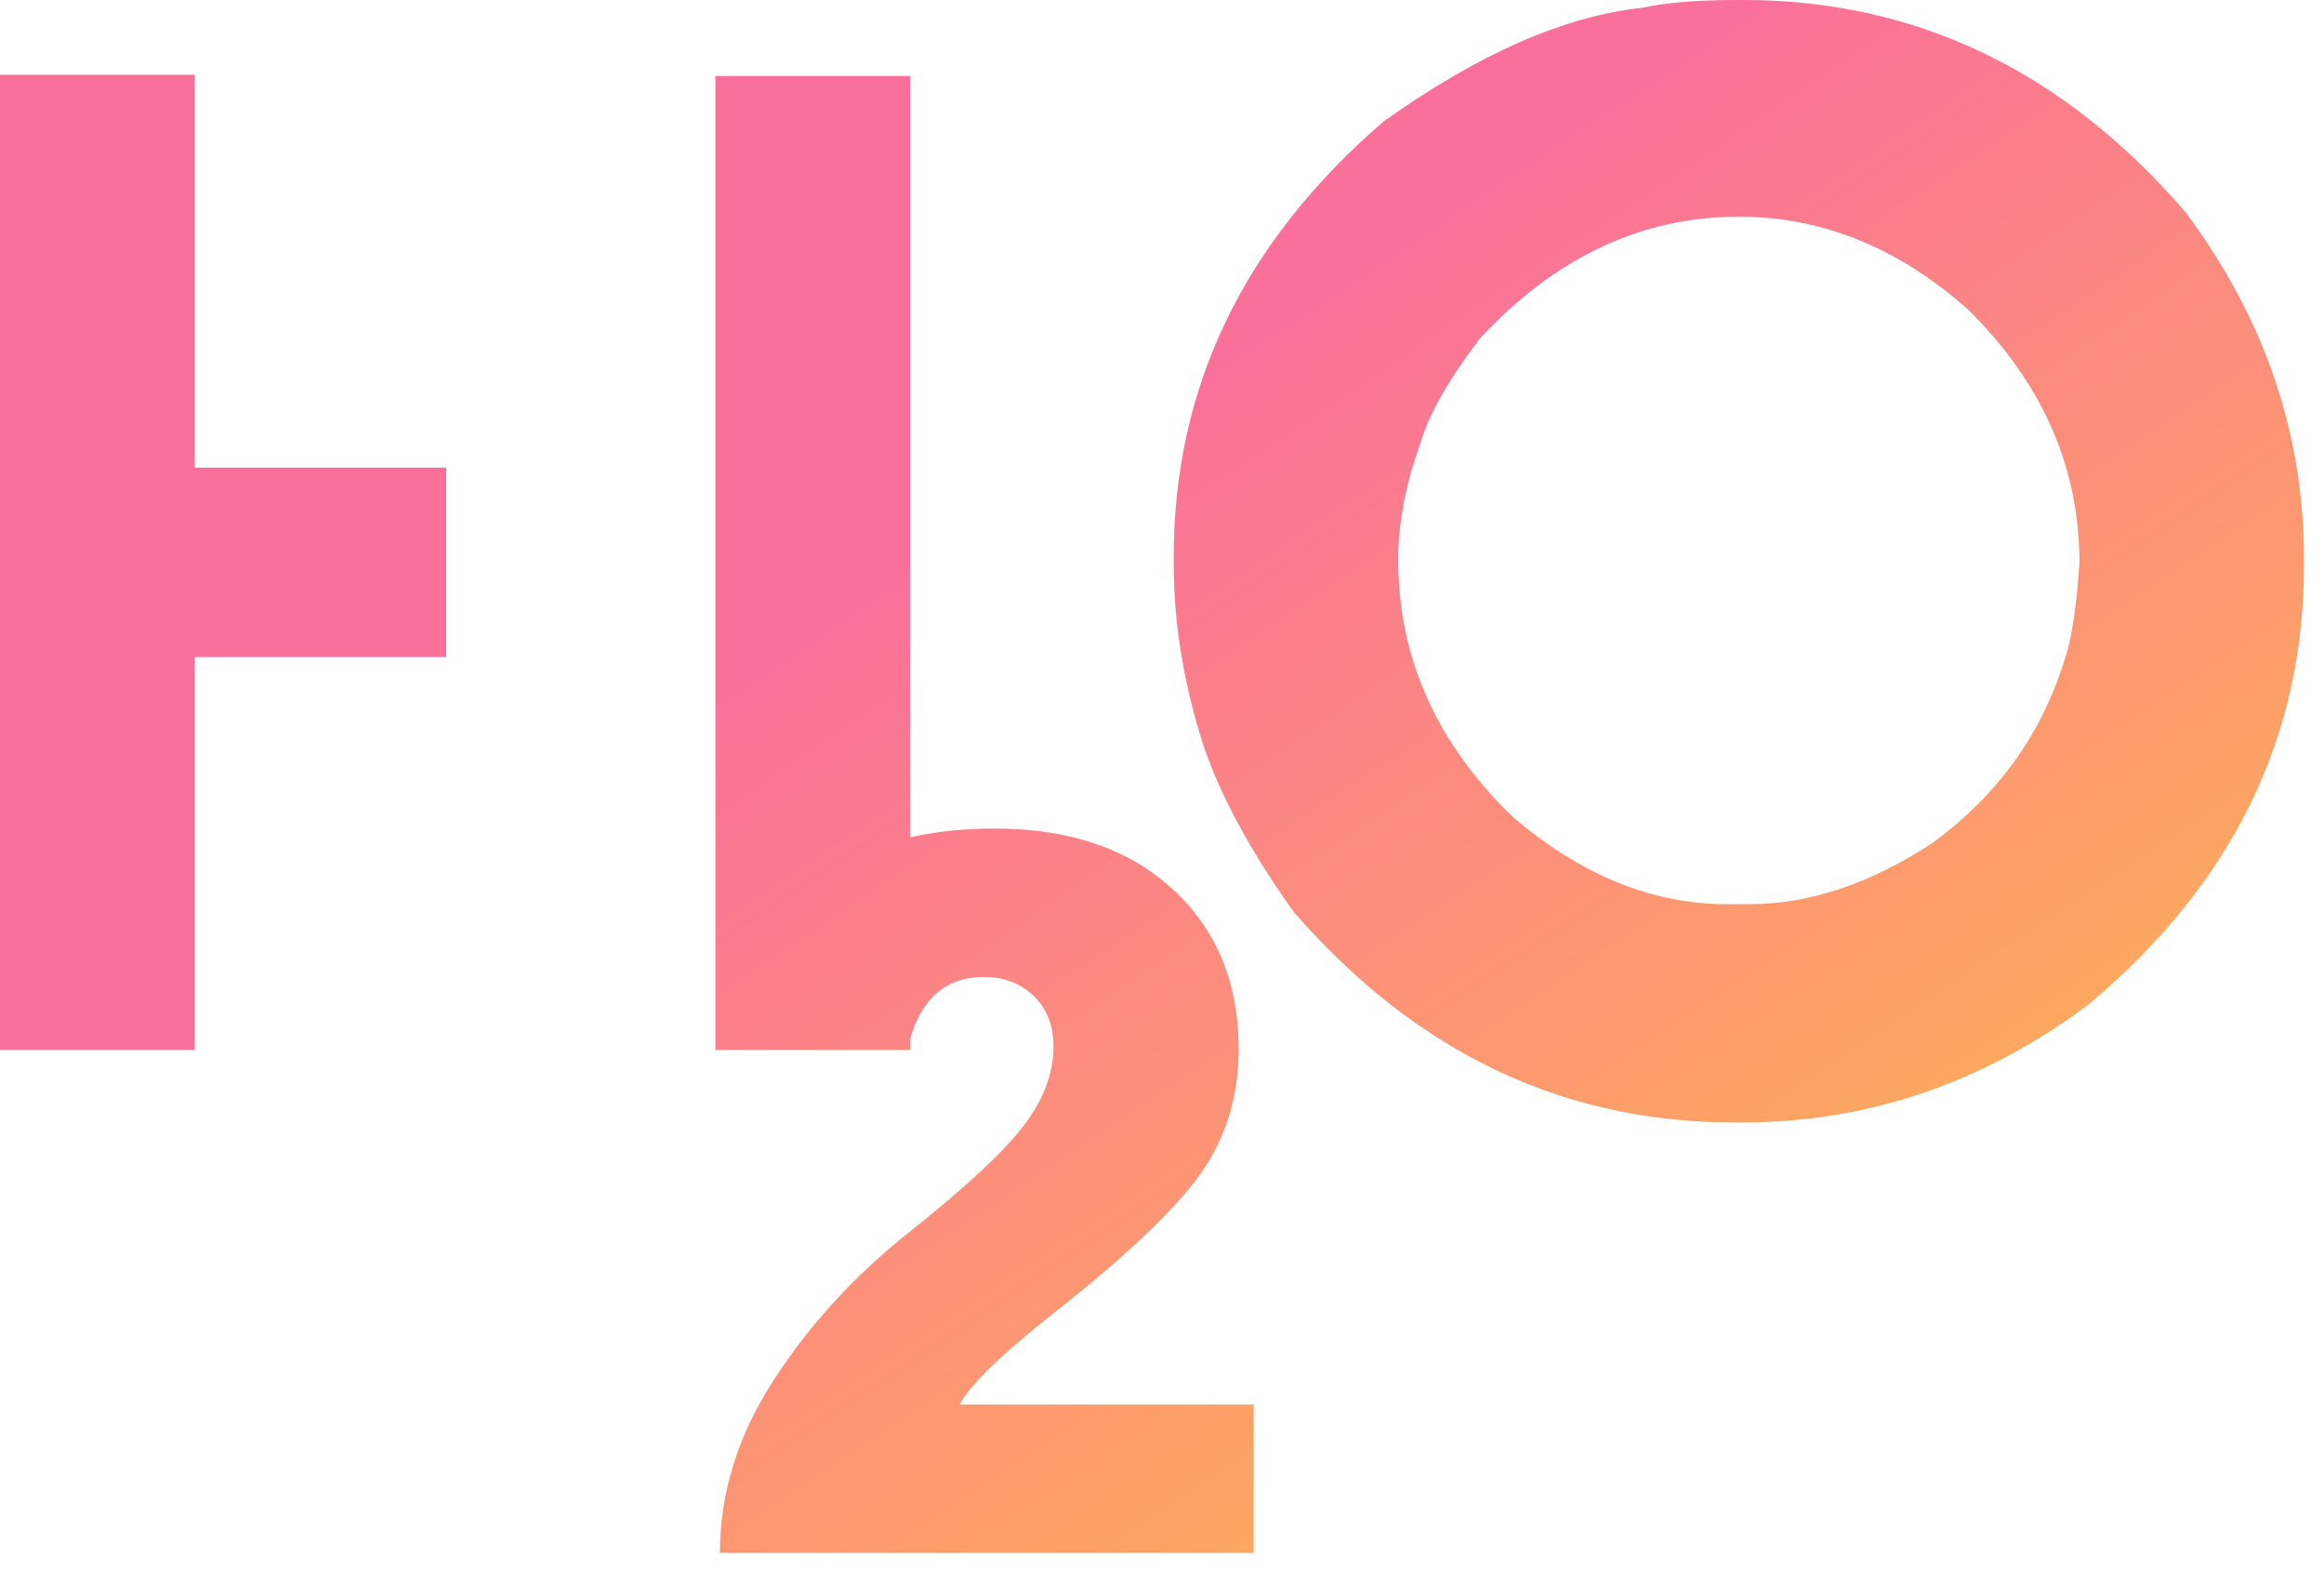
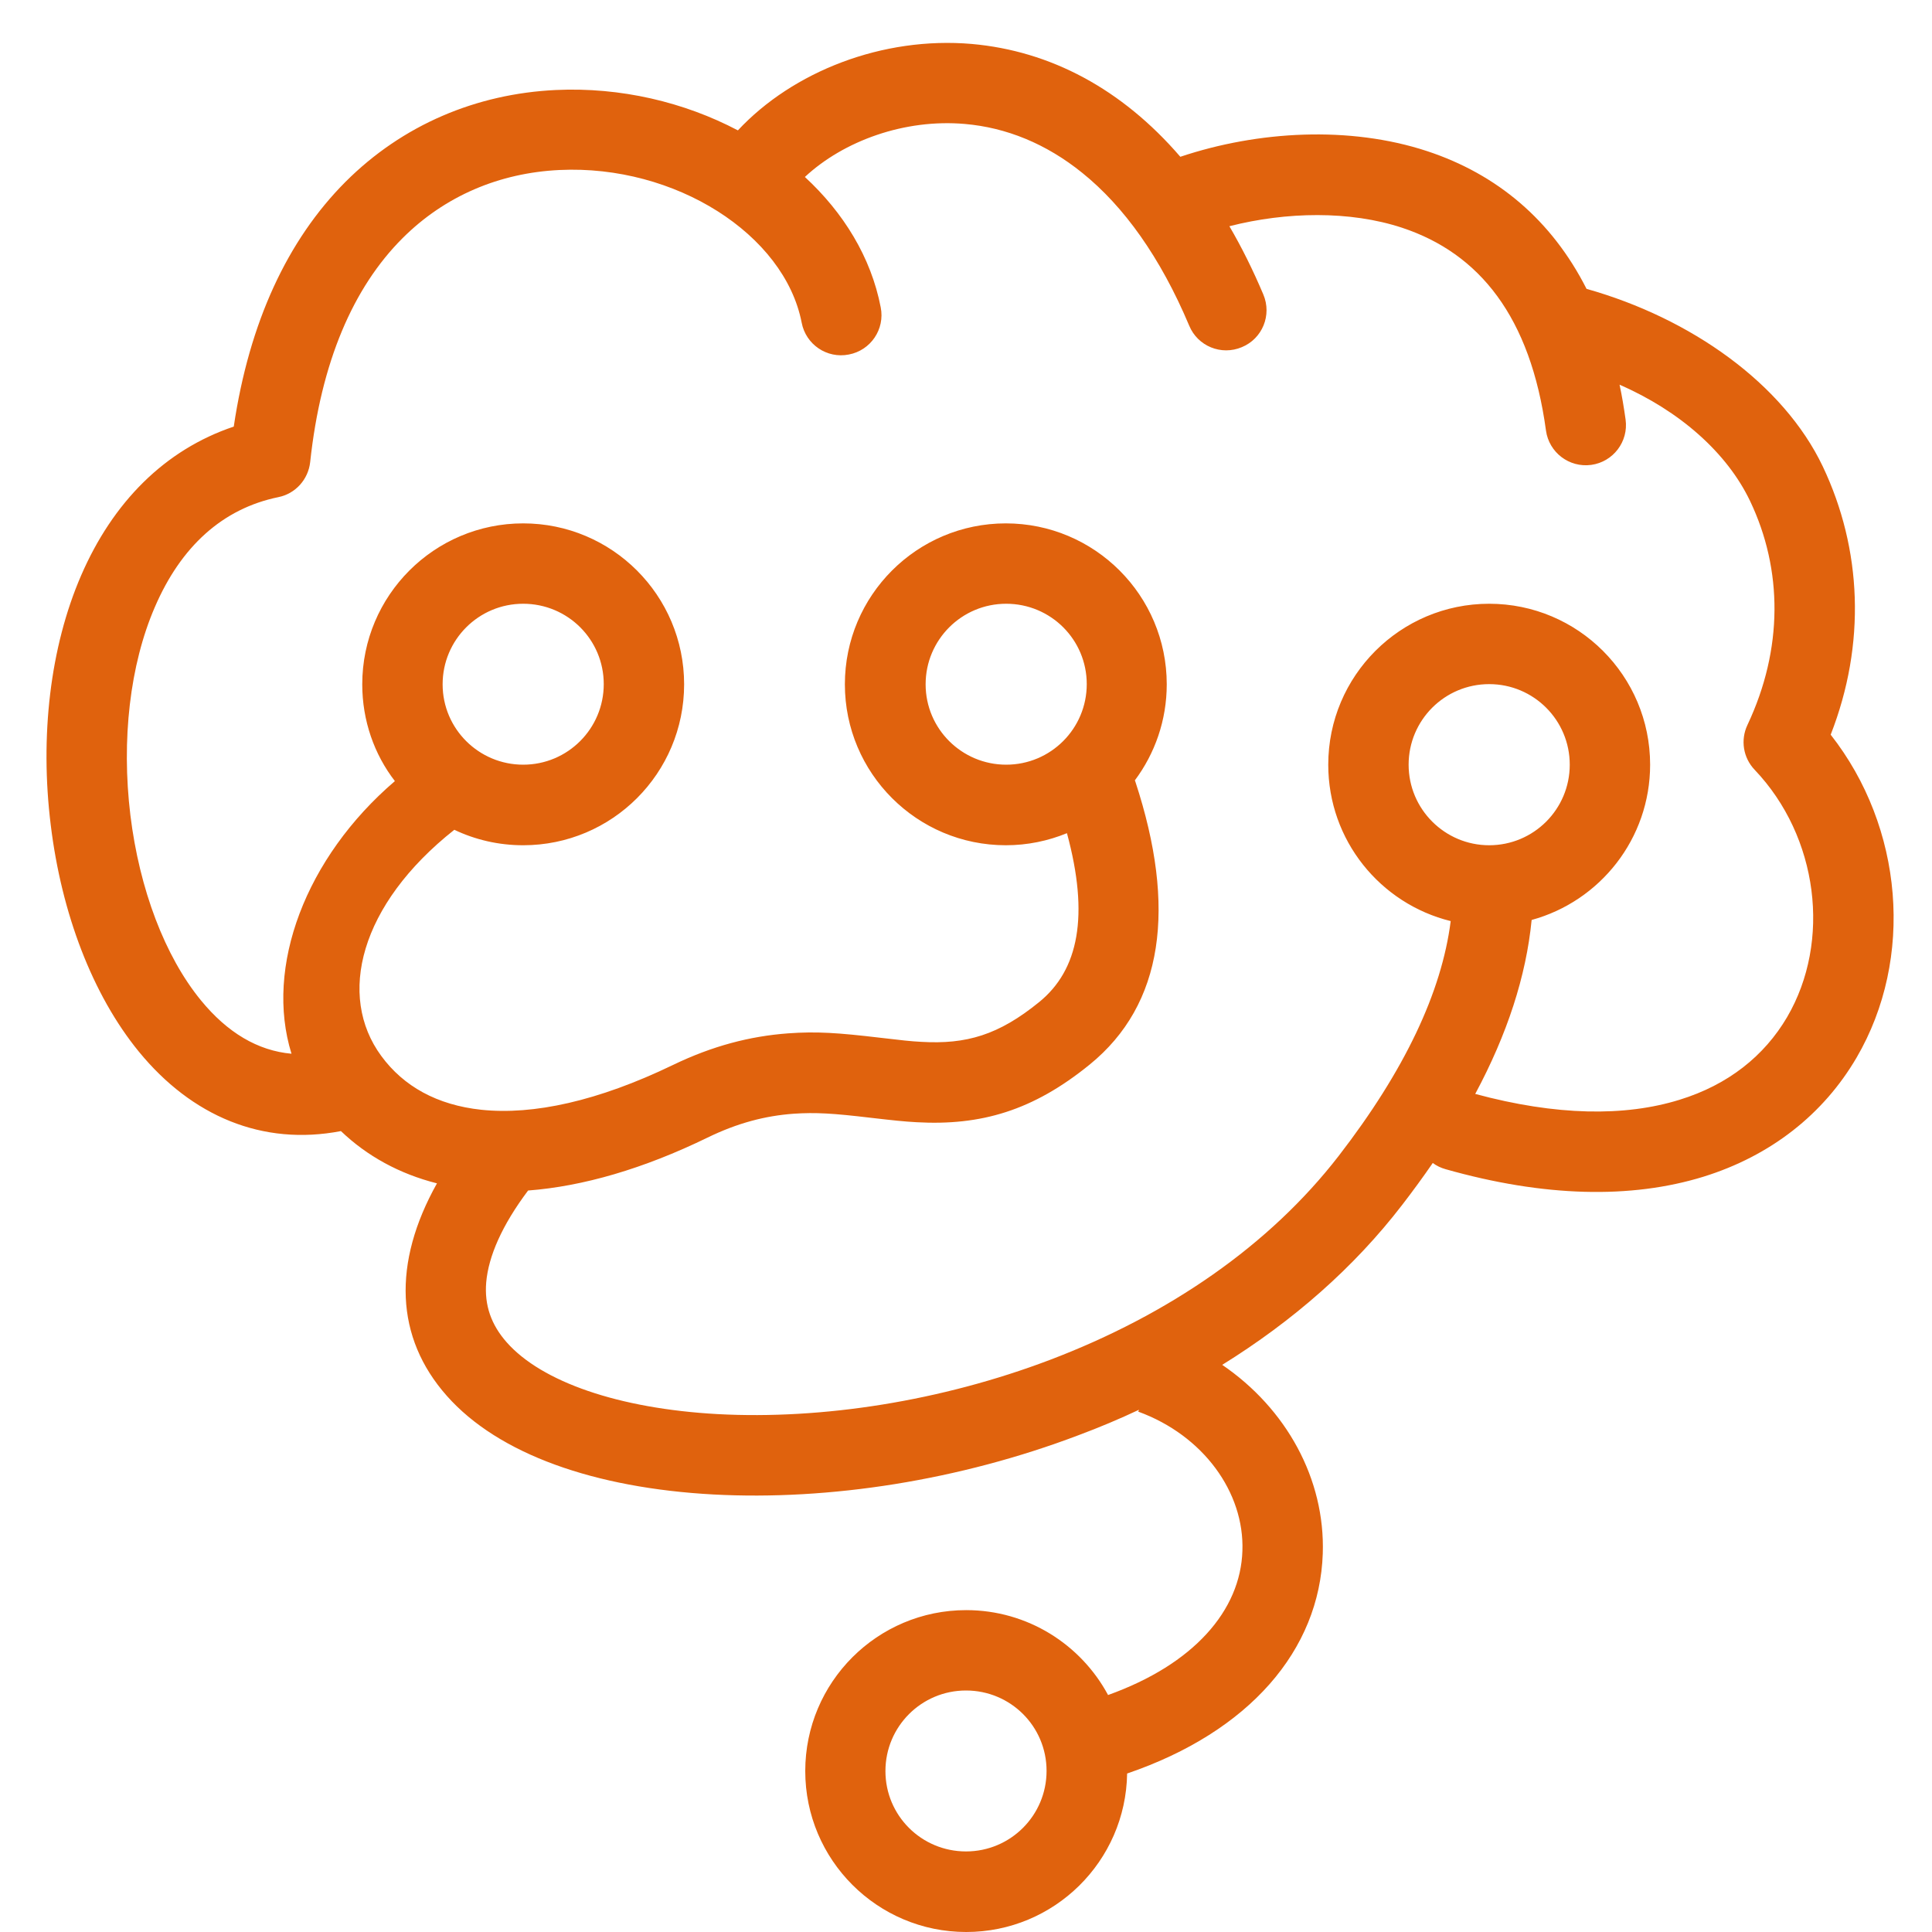
- <svg xmlns="http://www.w3.org/2000/svg" width="99px" height="67px" viewBox="0 0 99 67" version="1.1">
+ <svg xmlns="http://www.w3.org/2000/svg" t="1518155449216" class="icon" style="" viewBox="0 0 1024 1024" version="1.1" p-id="3764" width="64" height="64">
  <defs>
-     <linearGradient x1="100%" y1="100%" x2="38.104%" y2="38.104%" id="linearGradient-1">
-       <stop stop-color="#FFC83E" offset="0%" />
-       <stop stop-color="#FA709A" offset="100%" />
-     </linearGradient>
+     <style type="text/css" />
  </defs>
-   <g id="logo" stroke="none" stroke-width="1" fill="none" fill-rule="evenodd">
-     <path d="M0,3.183 L8.297,3.183 L8.297,19.92 L19.01,19.92 L19.01,27.987 L8.297,27.987 L8.297,44.725 L0,44.725 L0,3.183 Z M38.772,35.667 L38.772,3.24 L30.476,3.24 L30.476,44.725 L38.772,44.725 L38.772,44.244 C39.282,42.491 40.331,41.614 41.92,41.614 C42.771,41.614 43.476,41.885 44.037,42.426 C44.598,42.968 44.878,43.683 44.878,44.572 C44.878,45.732 44.443,46.873 43.573,47.994 C42.703,49.116 41.098,50.604 38.759,52.46 C36.42,54.316 34.486,56.424 32.959,58.782 C31.432,61.141 30.668,63.596 30.668,66.148 L53.404,66.148 L53.404,59.826 L40.876,59.826 C41.34,58.976 42.674,57.68 44.878,55.94 C47.971,53.504 50.059,51.523 51.142,49.995 C52.225,48.468 52.766,46.699 52.766,44.688 C52.766,41.866 51.828,39.594 49.953,37.873 C48.078,36.153 45.555,35.292 42.384,35.292 C41.071,35.292 39.867,35.417 38.772,35.667 Z M73.939,0 L74.271,0 C81.62,0 87.896,3.01 93.098,9.031 C96.462,13.547 98.145,18.461 98.145,23.773 L98.145,24.105 C98.145,31.454 95.068,37.697 88.914,42.832 C84.443,46.152 79.54,47.812 74.205,47.812 L73.873,47.812 C66.568,47.812 60.315,44.824 55.113,38.848 C53.298,36.302 52.025,33.967 51.295,31.842 C50.432,29.186 50,26.585 50,24.039 L50,23.707 C50,16.491 52.977,10.315 58.932,5.18 C62.96,2.302 66.635,0.686 69.955,0.332 C70.973,0.111 72.301,0 73.939,0 Z M59.562,23.84 C59.562,28.001 61.189,31.654 64.443,34.797 C67.343,37.276 70.387,38.516 73.574,38.516 L74.504,38.516 C77.072,38.516 79.684,37.641 82.34,35.893 C85.085,33.878 86.944,31.311 87.918,28.189 C88.228,27.37 88.449,25.965 88.582,23.973 C88.582,19.9 86.999,16.303 83.834,13.182 C80.868,10.548 77.614,9.23 74.072,9.23 C69.933,9.23 66.258,10.957 63.049,14.41 C61.699,16.181 60.846,17.686 60.492,18.926 C59.872,20.652 59.562,22.29 59.562,23.84 Z" id="Combined-Shape" fill="url(#linearGradient-1)" />
-   </g>
+   <path d="M647.8 723.4c34 23.2 54.6 60.5 53.3 100-1.7 51.2-38.9 94.5-103.7 116.6-0.7 46.5-38.6 84-85.3 84-47.1 0-85.3-38.2-85.3-85.3s38.2-85.3 85.3-85.3c32.5 0 60.8 18.2 75.2 45 22.8-8.2 40.2-19.3 52.2-32.4 12.2-13.3 18.5-28.4 19-44 1.1-31-20.7-61.2-55.2-73.8l0.4-1c-10.4 4.9-21.1 9.4-32.1 13.5-63 23.9-132 34.7-193.5 31.4-62.8-3.4-113.9-21.3-141.3-52.3-27.3-30.8-28.9-70.3-5.2-112.6-19.8-5-37-14.4-50.9-27.7-41.6 8-79.1-7.9-107.1-42.1-24.6-30.1-41-73.3-46.7-120.1-5.8-46.9-0.4-94.2 16.1-132.3 16.8-38.8 44.3-66.6 80.9-78.9 8.2-55.3 28.5-98.9 59.2-129.7 30.3-30.3 69.4-46.7 111.5-48.7 34.3-1.6 68 6.4 96.5 21.4 29.1-31.2 76.7-49.9 124-45.8 41.6 3.7 79.5 23.8 110.5 59.8 41.2-13.8 89.8-16.5 130.8-3 37 12.2 66 36.5 84.5 73 55.4 15.6 104.3 50.3 125.2 94.1 20.8 43.8 23 94.1 4.2 142.2 38.5 49 44.5 118.5 13.7 171.2-17.5 29.9-45.4 52-81.2 63.1-38.3 11.8-84.4 10.8-136.6-4-2.5-0.7-4.8-1.8-6.8-3.3-5.1 7.4-10.5 14.8-16.2 22.2-25.6 33.3-58 61.6-95.4 84.8zM279.9 631c-13.9 18.5-21 34.9-22.2 48.7-1 12.1 2.6 22.4 10.9 31.8 18.5 20.9 59.2 35.1 111.7 38 55.6 3 118.6-6.9 176.1-28.7 63.2-24 116.5-60.8 153.1-108.1 35-45.3 54.6-86.8 59.4-124.5-37.3-9.2-64.9-42.8-64.9-82.9 0-47.1 38.2-85.3 85.3-85.3s85.3 38.2 85.3 85.3c0 39.3-26.6 72.4-62.8 82.3-2.9 29.7-12.9 60.5-29.9 92.2 42.9 11.6 79.3 12.1 108.3 3.1 25.7-7.9 44.9-23.2 57-43.8 23.5-40.2 16.6-95.6-17.2-131.1-6.1-6.4-7.6-15.8-3.8-23.8 19-40.3 18.7-82.3 1.4-118.6-12.2-25.6-37.3-47.8-69.2-61.7 1.3 6 2.3 12.1 3.2 18.5 1.6 11.7-6.6 22.4-18.2 24-11.7 1.6-22.4-6.6-24-18.2-8.2-60.2-35.2-93.9-76.3-107.5-27.6-9.1-61.3-8.5-91.5-0.8 6.5 11.1 12.5 23.2 18 36.2 4.6 10.9-0.5 23.4-11.4 27.9-10.9 4.6-23.4-0.5-27.9-11.4-15.3-36.3-34.6-63.2-56.7-81-19.2-15.5-40.3-24-62.2-25.9-32-2.8-64.3 9-84.8 28.1 20.5 18.9 35.1 42.6 40.2 69.1 2.3 11.6-5.3 22.8-16.9 25-11.6 2.3-22.8-5.3-25-16.9-9.1-46.8-67.1-83.8-128.3-80.9-31.8 1.5-60.8 13.7-83.3 36.2-26.1 26.1-43.2 65.6-48.9 118.6-1 9.2-7.8 16.8-16.9 18.6-29.6 6.1-51.6 26.2-65.4 58.2-13.3 30.7-17.8 70.5-13 110.3 4.8 39.3 18.3 74.9 37.4 98.2 14 17.1 30.1 26.7 48 28.3-14.3-46 7.4-103.9 54.8-144.5-10.9-14.1-17.3-32-17.3-51.3 0-47.1 38.2-85.3 85.3-85.3s85.3 38.2 85.3 85.3-38.1 85.3-85.3 85.3c-13 0-25.4-2.9-36.5-8.2-50.2 39.7-62.2 88-38.7 119.9 11.8 16.1 29.6 26 53 28.5 27.6 2.9 61.9-4.6 101.5-23.7 20.9-10.1 40.8-15.3 61.1-16.8 15.1-1.1 26.6-0.3 48.6 2.3 12 1.4 16.2 1.9 22 2.2 23.9 1.4 41-3.6 62.5-21.1 20.9-17 26.6-45.7 14.7-89.5-10 4.1-20.9 6.4-32.4 6.4-47.1 0-85.3-38.2-85.3-85.3s38.2-85.3 85.3-85.3 85.3 38.2 85.3 85.3c0 19.1-6.3 36.7-16.9 50.9 0.1 0.3 0.2 0.6 0.3 0.8 21.9 66.7 14.9 118-24.2 149.8-30.1 24.5-57.7 32.5-91.8 30.6-7-0.4-11.7-0.9-24.7-2.4-19.4-2.3-28.8-2.9-40.5-2.1-15 1.1-29.7 4.9-45.7 12.7-33.9 16.5-66 25.8-95 28z m253.4-225.7c23.6 0 42.7-19.1 42.7-42.7S556.9 320 533.3 320s-42.7 19.1-42.7 42.7 19.2 42.6 42.7 42.6z m-256 0c23.6 0 42.7-19.1 42.7-42.7S300.9 320 277.3 320s-42.7 19.1-42.7 42.7 19.2 42.6 42.7 42.6z m512 42.7c23.6 0 42.7-19.1 42.7-42.7s-19.1-42.7-42.7-42.7-42.7 19.1-42.7 42.7 19.2 42.7 42.7 42.7zM512 981.3c23.6 0 42.7-19.1 42.7-42.7S535.6 896 512 896s-42.7 19.1-42.7 42.7 19.1 42.6 42.7 42.6z" fill="#e0620d" p-id="3765" />
</svg>
